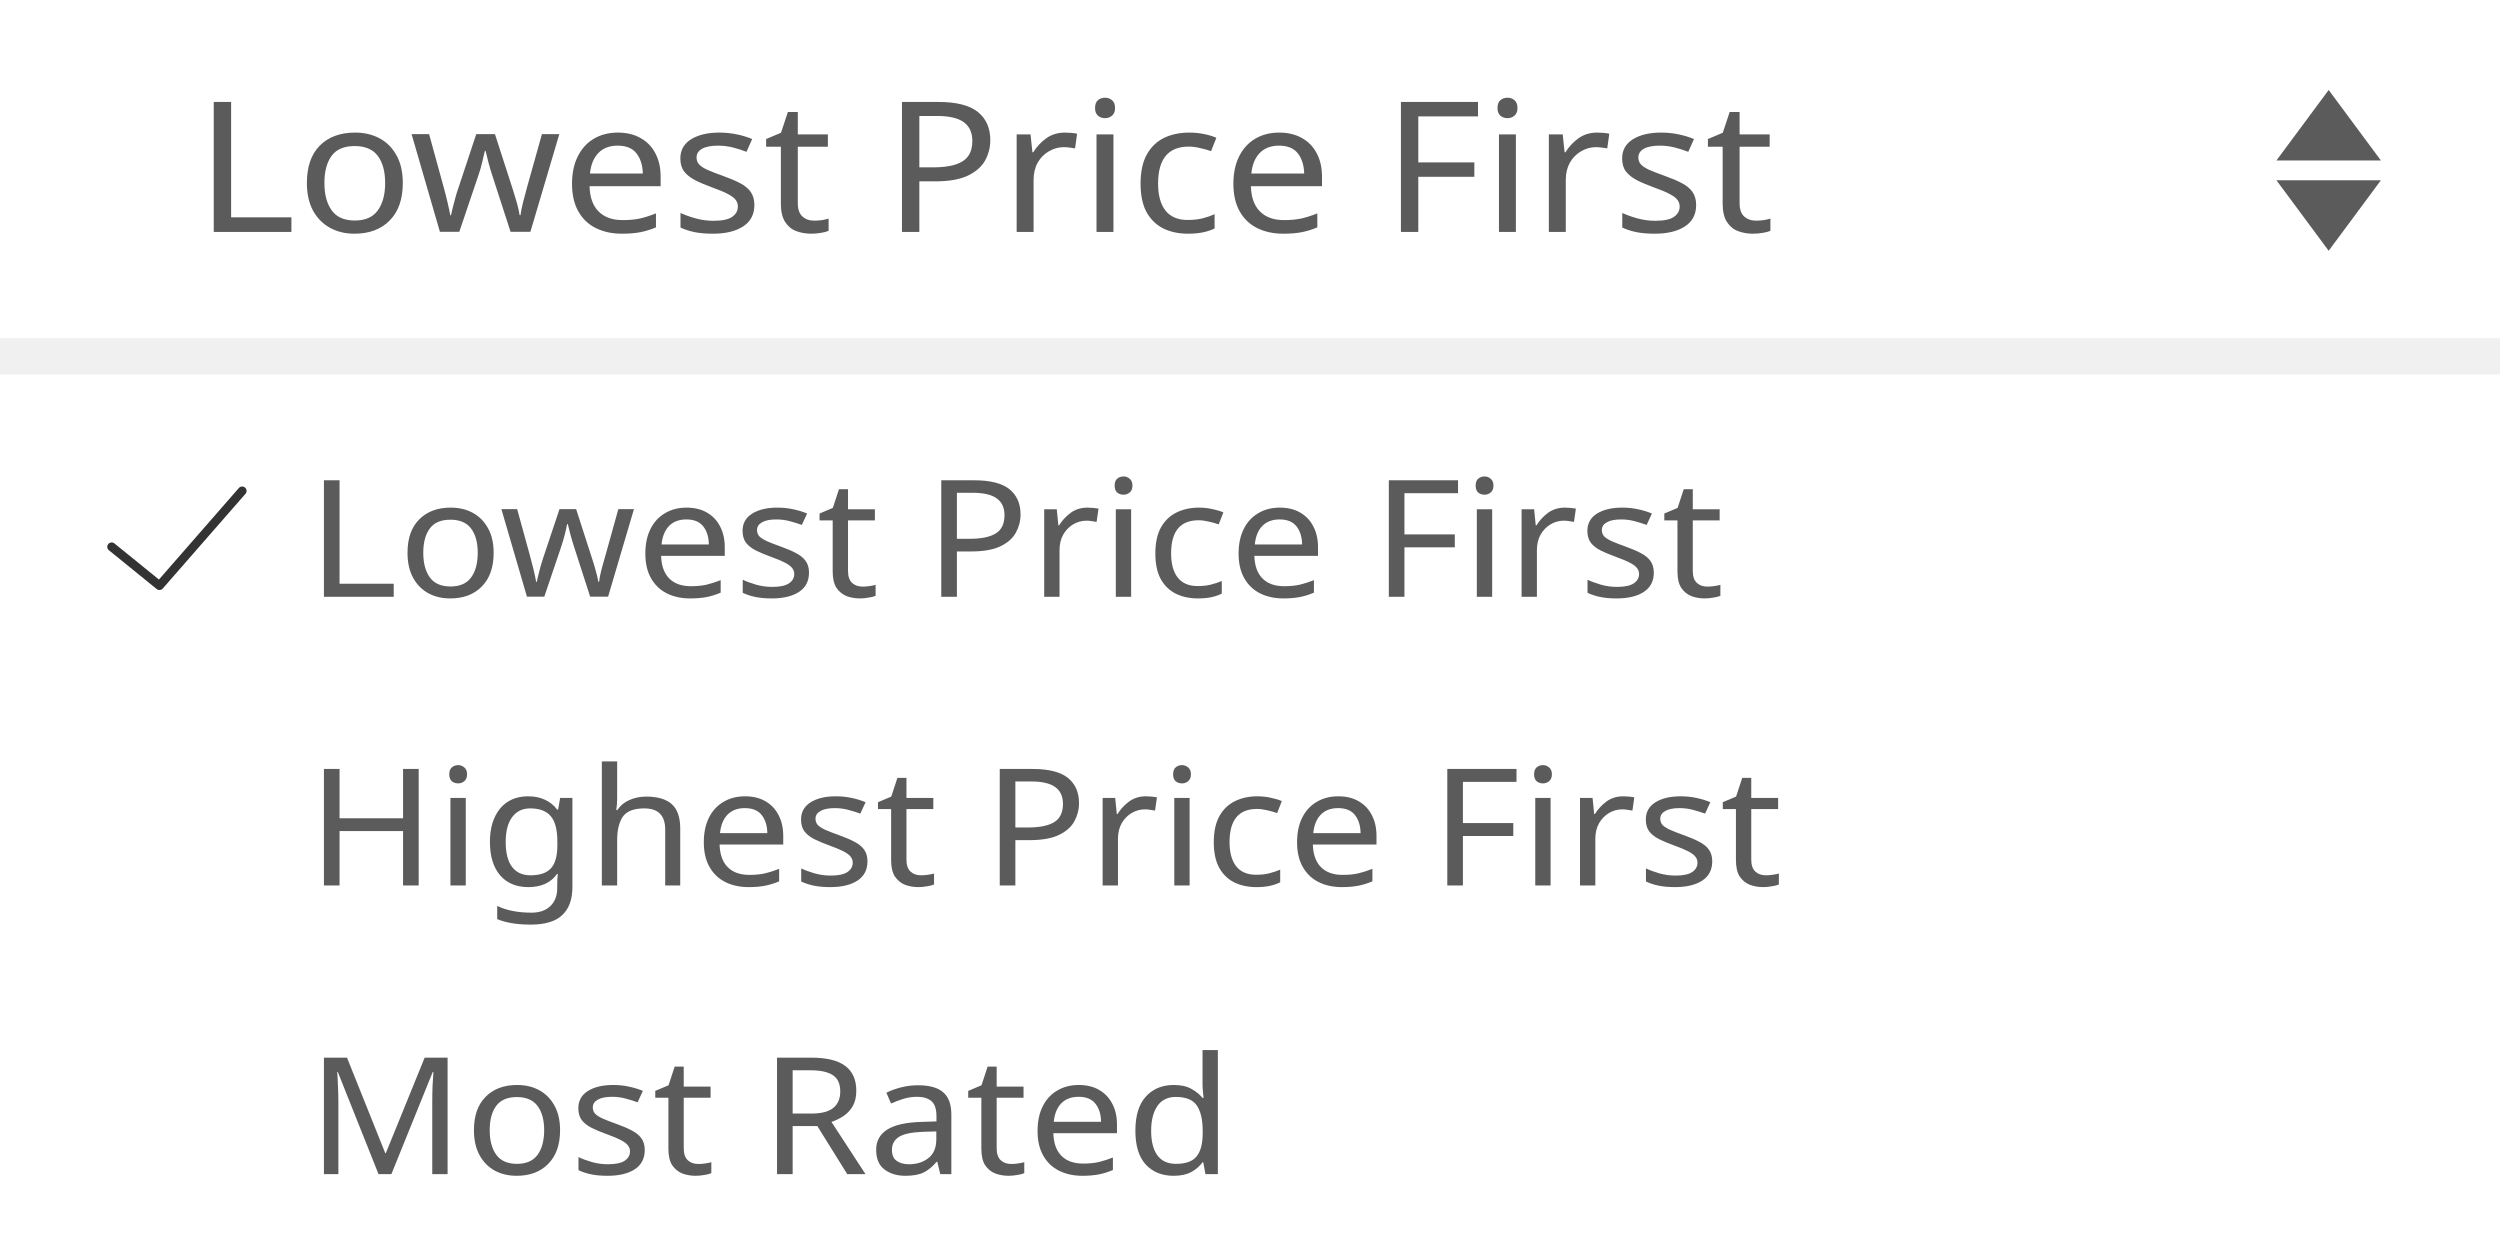
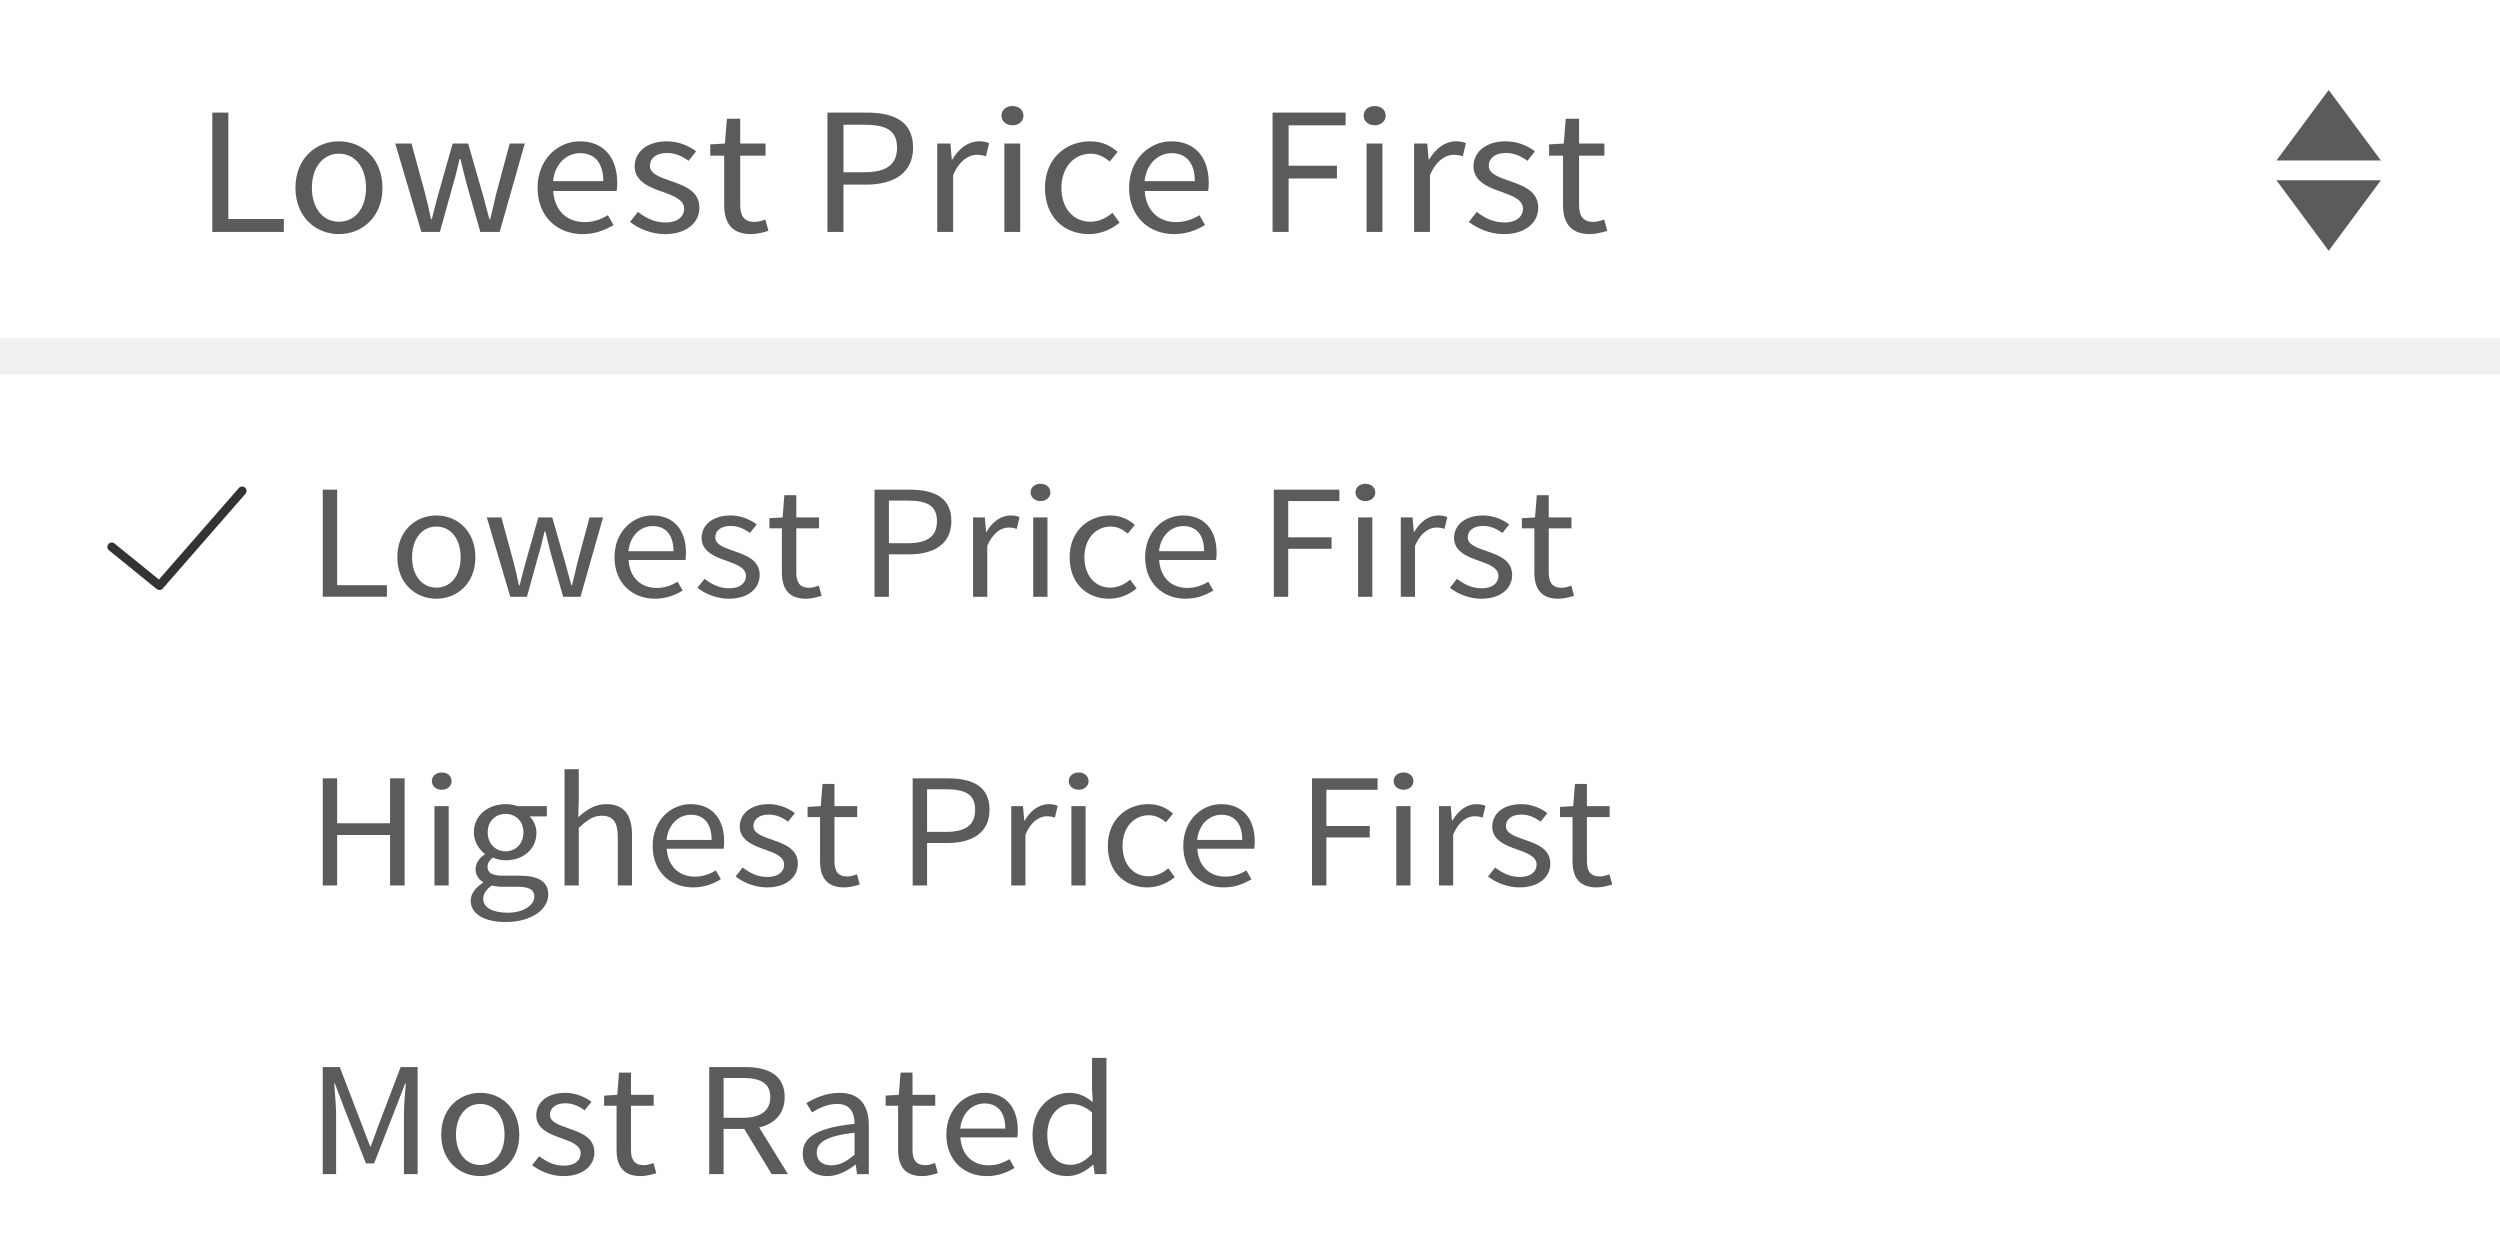
<svg xmlns="http://www.w3.org/2000/svg" width="284.334" height="142.617" viewBox="0 0 284.334 142.617">
  <path fill="#FFF" d="M0 0h284.334v38.461H0zm0 42.59h284.334v100.143H0z" />
-   <text transform="matrix(1.0627 0 0 1 22.168 26.377)" fill="#5B5B5B" font-family="'SourceSansPro-Regular'" font-size="20.696">Lowest Price First</text>
-   <text transform="matrix(1.0627 0 0 1 34.932 67.874)" fill="#5B5B5B" font-family="'SourceSansPro-Regular'" font-size="18.564">Lowest Price First</text>
-   <text transform="matrix(1.0627 0 0 1 34.932 100.707)" fill="#5B5B5B" font-family="'SourceSansPro-Regular'" font-size="18.564">Highest Price First</text>
-   <text transform="matrix(1.0627 0 0 1 34.932 133.54)" fill="#5B5B5B" font-family="'SourceSansPro-Regular'" font-size="18.564">Most Rated</text>
-   <path fill="#5B5B5B" d="M258.905 18.254l5.943-8.02 5.942 8.02zM270.79 20.5l-5.942 8.021-5.943-8.021z" />
-   <path fill="none" stroke="#333" stroke-linecap="round" stroke-linejoin="round" stroke-miterlimit="10" d="M12.699 62.193l5.437 4.412 9.406-10.773" />
+   <path d="M24.147 12.804h1.825v12.104h6.311v1.469h-8.135V12.804zm14.404 3.269c2.617 0 4.948 1.924 4.948 5.297 0 3.332-2.331 5.255-4.948 5.255-2.616 0-4.947-1.924-4.947-5.255 0-3.373 2.331-5.297 4.947-5.297zm0 9.145c1.847 0 3.079-1.552 3.079-3.849 0-2.317-1.231-3.89-3.079-3.89-1.825 0-3.078 1.572-3.078 3.89 0 2.298 1.254 3.849 3.078 3.849zm6.402-8.897H46.8l1.583 5.814c.242.952.439 1.862.638 2.793h.088c.242-.931.461-1.862.726-2.793l1.649-5.814h1.759l1.671 5.814c.264.952.506 1.862.748 2.793h.088c.242-.931.44-1.842.66-2.793l1.561-5.814h1.715l-2.858 10.056h-2.199l-1.54-5.4c-.264-.952-.461-1.883-.726-2.896h-.088c-.242 1.014-.461 1.965-.748 2.917l-1.495 5.38h-2.111l-2.968-10.057zm20.98-.248c2.727 0 4.266 1.842 4.266 4.718 0 .352-.022.683-.066.931H62.92c.132 2.172 1.517 3.538 3.562 3.538 1.011 0 1.869-.311 2.661-.786l.638 1.117c-.924.559-2.067 1.034-3.518 1.034-2.858 0-5.124-1.965-5.124-5.255s2.353-5.297 4.794-5.297zm2.682 4.531c0-2.048-.967-3.186-2.639-3.186-1.495 0-2.858 1.159-3.078 3.186h5.717zm3.939 3.497c.923.704 1.869 1.2 3.145 1.2 1.407 0 2.111-.703 2.111-1.572 0-1.035-1.275-1.49-2.441-1.903-1.517-.518-3.188-1.2-3.188-2.897 0-1.614 1.363-2.855 3.672-2.855 1.341 0 2.506.518 3.32 1.138l-.858 1.076c-.726-.517-1.495-.89-2.44-.89-1.341 0-1.957.683-1.957 1.449 0 .952 1.166 1.303 2.375 1.738 1.54.538 3.254 1.138 3.254 3.042 0 1.635-1.385 3-3.914 3-1.518 0-2.969-.6-3.98-1.386l.901-1.14zm9.808-6.393h-1.583v-1.283l1.671-.104.22-2.814h1.518v2.814h2.88v1.386h-2.88v5.586c0 1.242.417 1.945 1.649 1.945.374 0 .857-.145 1.209-.269l.352 1.283c-.594.186-1.319.372-1.979.372-2.287 0-3.056-1.365-3.056-3.352v-5.564zm11.744-4.904h4.419c3.188 0 5.321 1.014 5.321 3.993 0 2.855-2.155 4.2-5.321 4.2H95.93v5.38h-1.825V12.804zm4.2 6.786c2.506 0 3.716-.869 3.716-2.793 0-1.965-1.231-2.607-3.716-2.607h-2.375v5.4h2.375zm8.293-3.269h1.495l.154 1.821h.066c.726-1.262 1.825-2.069 3.034-2.069.462 0 .792.062 1.144.207l-.352 1.49c-.352-.104-.593-.166-1.033-.166-.901 0-1.979.621-2.705 2.317v6.456h-1.803V16.321zm7.301-3.166c0-.662.55-1.097 1.253-1.097s1.253.435 1.253 1.097c0 .642-.55 1.097-1.253 1.097s-1.253-.455-1.253-1.097zm.33 3.166h1.803v10.056h-1.803V16.321zm9.764-.248c1.407 0 2.396.559 3.122 1.2l-.901 1.097c-.638-.517-1.297-.89-2.155-.89-1.935 0-3.342 1.572-3.342 3.89 0 2.297 1.341 3.849 3.298 3.849 1.011 0 1.869-.476 2.506-1.014l.814 1.117c-.968.807-2.199 1.303-3.474 1.303-2.836 0-5.014-1.924-5.014-5.255 0-3.373 2.397-5.297 5.146-5.297zm9.214 0c2.727 0 4.266 1.842 4.266 4.718 0 .352-.022.683-.066.931h-7.212c.132 2.172 1.517 3.538 3.562 3.538 1.011 0 1.869-.311 2.661-.786l.638 1.117c-.924.559-2.067 1.034-3.518 1.034-2.858 0-5.124-1.965-5.124-5.255s2.353-5.297 4.793-5.297zm2.683 4.531c0-2.048-.967-3.186-2.639-3.186-1.495 0-2.858 1.159-3.078 3.186h5.717zm8.842-7.8h8.312v1.448h-6.487v4.594h5.497v1.448h-5.497v6.083h-1.825V12.804zm10.36.351c0-.662.549-1.097 1.253-1.097s1.253.435 1.253 1.097c0 .642-.549 1.097-1.253 1.097s-1.253-.455-1.253-1.097zm.33 3.166h1.803v10.056h-1.803V16.321zm5.41 0h1.494l.154 1.821h.066c.725-1.262 1.824-2.069 3.033-2.069.463 0 .792.062 1.145.207l-.353 1.49c-.352-.104-.593-.166-1.033-.166-.901 0-1.979.621-2.704 2.317v6.456h-1.803V16.321zm7.125 7.78c.924.704 1.869 1.2 3.145 1.2 1.407 0 2.111-.703 2.111-1.572 0-1.035-1.275-1.49-2.441-1.903-1.518-.518-3.188-1.2-3.188-2.897 0-1.614 1.363-2.855 3.672-2.855 1.341 0 2.506.518 3.32 1.138l-.858 1.076c-.726-.517-1.495-.89-2.44-.89-1.342 0-1.957.683-1.957 1.449 0 .952 1.166 1.303 2.375 1.738 1.539.538 3.254 1.138 3.254 3.042 0 1.635-1.385 3-3.914 3-1.518 0-2.969-.6-3.979-1.386l.9-1.14zm9.809-6.393h-1.583v-1.283l1.671-.104.22-2.814h1.518v2.814h2.88v1.386h-2.88v5.586c0 1.242.417 1.945 1.649 1.945.373 0 .857-.145 1.209-.269l.352 1.283c-.594.186-1.319.372-1.979.372-2.287 0-3.057-1.365-3.057-3.352v-5.564zM36.708 55.691h1.637v10.863h5.663v1.318h-7.3V55.691zm12.921 2.934c2.348 0 4.439 1.727 4.439 4.754 0 2.99-2.091 4.717-4.439 4.717s-4.439-1.727-4.439-4.717c0-3.027 2.092-4.754 4.439-4.754zm0 8.208c1.657 0 2.762-1.393 2.762-3.454 0-2.08-1.105-3.491-2.762-3.491-1.638 0-2.762 1.411-2.762 3.491 0 2.061 1.125 3.454 2.762 3.454zm5.741-7.985h1.657l1.42 5.218c.217.854.395 1.671.572 2.507h.079c.217-.836.414-1.671.651-2.507l1.479-5.218h1.579l1.5 5.218c.237.854.454 1.671.671 2.507h.079c.217-.836.395-1.653.592-2.507l1.401-5.218h1.539l-2.565 9.025h-1.973l-1.381-4.847c-.237-.854-.414-1.69-.651-2.6h-.079c-.217.91-.415 1.764-.671 2.619l-1.341 4.828h-1.894l-2.664-9.025zm18.821-.223c2.447 0 3.828 1.653 3.828 4.234 0 .315-.02.613-.059.835h-6.471c.118 1.95 1.361 3.175 3.196 3.175.908 0 1.677-.278 2.388-.706l.572 1.003c-.829.501-1.854.928-3.157.928-2.564 0-4.597-1.764-4.597-4.717s2.11-4.752 4.3-4.752zm2.407 4.067c0-1.838-.868-2.86-2.368-2.86-1.342 0-2.565 1.04-2.762 2.86h5.13zm3.531 3.139c.829.631 1.677 1.077 2.821 1.077 1.263 0 1.894-.631 1.894-1.411 0-.929-1.144-1.337-2.19-1.708-1.361-.464-2.861-1.077-2.861-2.6 0-1.449 1.223-2.563 3.295-2.563 1.204 0 2.249.464 2.979 1.021l-.77.966c-.651-.464-1.341-.799-2.19-.799-1.203 0-1.756.613-1.756 1.3 0 .854 1.046 1.17 2.131 1.56 1.381.483 2.92 1.021 2.92 2.73 0 1.467-1.243 2.692-3.512 2.692-1.361 0-2.664-.539-3.571-1.244l.81-1.021zm8.799-5.739h-1.42v-1.151l1.5-.093.197-2.525h1.361v2.525h2.584v1.244h-2.584v5.014c0 1.114.375 1.746 1.479 1.746.335 0 .77-.13 1.085-.241l.315 1.151c-.533.167-1.184.334-1.776.334-2.052 0-2.742-1.226-2.742-3.008v-4.996zm10.534-4.401h3.965c2.861 0 4.775.91 4.775 3.584 0 2.562-1.934 3.77-4.775 3.77H101.1v4.828h-1.637V55.691zm3.768 6.091c2.249 0 3.334-.78 3.334-2.507 0-1.764-1.105-2.34-3.334-2.34h-2.13v4.847h2.13zm7.437-2.934h1.342l.138 1.634h.059c.651-1.133 1.638-1.857 2.723-1.857.415 0 .71.056 1.026.186l-.315 1.337c-.316-.093-.533-.148-.927-.148-.809 0-1.776.557-2.427 2.08v5.794h-1.618v-9.026zm6.55-2.841c0-.594.493-.984 1.125-.984s1.125.39 1.125.984c0 .576-.494.984-1.125.984s-1.125-.408-1.125-.984zm.296 2.841h1.618v9.025h-1.618v-9.025zm8.76-.223c1.263 0 2.15.501 2.801 1.077l-.809.984c-.572-.464-1.164-.798-1.934-.798-1.736 0-2.999 1.411-2.999 3.491 0 2.062 1.204 3.454 2.959 3.454.908 0 1.677-.427 2.249-.91l.73 1.002c-.868.725-1.973 1.17-3.117 1.17-2.545 0-4.498-1.727-4.498-4.717.001-3.026 2.152-4.753 4.618-4.753zm8.266 0c2.447 0 3.828 1.653 3.828 4.234 0 .315-.02.613-.059.835h-6.471c.118 1.95 1.361 3.175 3.196 3.175.908 0 1.677-.278 2.388-.706l.572 1.003c-.829.501-1.854.928-3.157.928-2.564 0-4.597-1.764-4.597-4.717s2.11-4.752 4.3-4.752zm2.407 4.067c0-1.838-.868-2.86-2.368-2.86-1.342 0-2.565 1.04-2.762 2.86h5.13zm7.93-7.001h7.457v1.3h-5.82v4.123h4.934v1.3h-4.934v5.459h-1.637V55.691zm9.291.316c0-.594.494-.984 1.125-.984s1.125.39 1.125.984c0 .576-.494.984-1.125.984s-1.125-.408-1.125-.984zm.297 2.841h1.617v9.025h-1.617v-9.025zm4.852 0h1.342l.138 1.634h.06c.651-1.133 1.638-1.857 2.723-1.857.415 0 .71.056 1.026.186l-.316 1.337a2.825 2.825 0 0 0-.927-.148c-.81 0-1.776.557-2.427 2.08v5.794h-1.618v-9.026zm6.392 6.983c.829.631 1.678 1.077 2.822 1.077 1.262 0 1.894-.631 1.894-1.411 0-.929-1.144-1.337-2.19-1.708-1.361-.464-2.86-1.077-2.86-2.6 0-1.449 1.224-2.563 3.295-2.563 1.204 0 2.249.464 2.979 1.021l-.77.966c-.651-.464-1.342-.799-2.19-.799-1.203 0-1.756.613-1.756 1.3 0 .854 1.046 1.17 2.131 1.56 1.382.483 2.92 1.021 2.92 2.73 0 1.467-1.243 2.692-3.512 2.692-1.361 0-2.663-.539-3.571-1.244l.808-1.021zm8.799-5.739h-1.42v-1.151l1.5-.093.197-2.525h1.361v2.525h2.584v1.244h-2.584v5.014c0 1.114.374 1.746 1.479 1.746.336 0 .77-.13 1.086-.241l.315 1.151c-.532.167-1.184.334-1.776.334-2.051 0-2.742-1.226-2.742-3.008v-4.996zM36.708 88.524h1.637v5.106h6.018v-5.106h1.657v12.182h-1.657v-5.738h-6.018v5.738h-1.637V88.524zm12.408.316c0-.594.493-.984 1.125-.984s1.125.391 1.125.984c0 .576-.494.984-1.125.984s-1.125-.408-1.125-.984zm.296 2.842h1.618v9.024h-1.618v-9.024zm5.524 8.709v-.074c-.474-.279-.848-.762-.848-1.467 0-.762.552-1.355 1.045-1.672v-.074c-.631-.482-1.243-1.355-1.243-2.433 0-1.968 1.657-3.213 3.61-3.213.533 0 1.006.093 1.361.224h3.334v1.17h-1.973c.454.408.789 1.096.789 1.856 0 1.931-1.559 3.138-3.512 3.138a3.539 3.539 0 0 1-1.44-.314c-.335.277-.611.575-.611 1.076 0 .576.395.984 1.697.984H59c2.229 0 3.354.65 3.354 2.154 0 1.672-1.875 3.119-4.854 3.119-2.348 0-3.966-.872-3.966-2.432.001-.761.534-1.486 1.402-2.042zm2.802 3.416c1.835 0 3.038-.891 3.038-1.838 0-.836-.69-1.114-1.933-1.114h-1.658a4.96 4.96 0 0 1-1.243-.148c-.69.464-.986 1.003-.986 1.522 0 .965 1.045 1.578 2.782 1.578zm1.795-9.136c0-1.318-.908-2.099-2.032-2.099s-2.032.78-2.032 2.099.927 2.153 2.032 2.153 2.032-.835 2.032-2.153zm4.675-7.187h1.618v3.603l-.06 1.856c.908-.816 1.875-1.485 3.196-1.485 2.013 0 2.92 1.226 2.92 3.528v5.72h-1.618v-5.515c0-1.69-.552-2.414-1.815-2.414-.987 0-1.657.482-2.624 1.393v6.536h-1.618V87.484zm14.323 3.974c2.447 0 3.828 1.653 3.828 4.234 0 .315-.02.612-.059.835h-6.471c.118 1.95 1.361 3.176 3.196 3.176.908 0 1.677-.278 2.388-.705l.57 1.002c-.829.502-1.854.929-3.157.929-2.564 0-4.597-1.765-4.597-4.717s2.112-4.754 4.302-4.754zm2.407 4.067c0-1.839-.868-2.86-2.368-2.86-1.342 0-2.565 1.04-2.762 2.86h5.13zm3.531 3.139c.829.631 1.677 1.076 2.821 1.076 1.263 0 1.894-.631 1.894-1.411 0-.929-1.144-1.337-2.19-1.708-1.361-.465-2.861-1.078-2.861-2.6 0-1.449 1.223-2.563 3.295-2.563 1.204 0 2.249.464 2.979 1.021l-.77.966c-.651-.465-1.341-.799-2.19-.799-1.203 0-1.756.613-1.756 1.301 0 .854 1.046 1.17 2.131 1.559 1.381.483 2.92 1.021 2.92 2.73 0 1.467-1.243 2.692-3.512 2.692-1.361 0-2.664-.538-3.571-1.244l.81-1.02zm8.799-5.738h-1.42v-1.152l1.5-.092.197-2.525h1.361v2.525h2.584v1.244h-2.584v5.014c0 1.113.375 1.745 1.479 1.745.335 0 .77-.13 1.085-.241l.315 1.151c-.533.167-1.184.334-1.776.334-2.052 0-2.742-1.226-2.742-3.009v-4.994zm10.535-4.402h3.965c2.861 0 4.775.909 4.775 3.584 0 2.562-1.934 3.77-4.775 3.77h-2.328v4.828h-1.637V88.524zm3.768 6.091c2.249 0 3.334-.78 3.334-2.507 0-1.765-1.105-2.34-3.334-2.34h-2.131v4.847h2.131zm7.437-2.933h1.342l.138 1.634h.059c.651-1.133 1.638-1.857 2.723-1.857.415 0 .71.056 1.026.187l-.315 1.336c-.316-.092-.533-.148-.927-.148-.809 0-1.776.558-2.427 2.08v5.794h-1.618v-9.026zm6.549-2.842c0-.594.493-.984 1.125-.984s1.125.391 1.125.984c0 .576-.494.984-1.125.984s-1.125-.408-1.125-.984zm.296 2.842h1.618v9.024h-1.618v-9.024zm8.76-.224c1.263 0 2.15.501 2.801 1.077l-.809.984c-.572-.465-1.164-.799-1.934-.799-1.736 0-2.999 1.412-2.999 3.491 0 2.062 1.204 3.454 2.959 3.454.908 0 1.677-.427 2.249-.91l.73 1.003c-.868.725-1.973 1.17-3.117 1.17-2.545 0-4.498-1.728-4.498-4.717.001-3.025 2.151-4.753 4.618-4.753zm8.265 0c2.447 0 3.828 1.653 3.828 4.234 0 .315-.02.612-.059.835h-6.471c.118 1.95 1.361 3.176 3.196 3.176.908 0 1.677-.278 2.388-.705l.572 1.002c-.829.502-1.854.929-3.157.929-2.564 0-4.597-1.765-4.597-4.717s2.11-4.754 4.3-4.754zm2.408 4.067c0-1.839-.868-2.86-2.368-2.86-1.342 0-2.565 1.04-2.762 2.86h5.13zm7.93-7.001h7.458v1.3h-5.82v4.123h4.933v1.299h-4.933v5.46h-1.638V88.524zm9.291.316c0-.594.494-.984 1.125-.984s1.125.391 1.125.984c0 .576-.494.984-1.125.984s-1.125-.408-1.125-.984zm.297 2.842h1.617v9.024h-1.617v-9.024zm4.852 0h1.342l.138 1.634h.06c.651-1.133 1.638-1.857 2.723-1.857.415 0 .71.056 1.026.187l-.316 1.336c-.315-.092-.532-.148-.927-.148-.81 0-1.776.558-2.427 2.08v5.794h-1.618v-9.026zm6.392 6.982c.829.631 1.678 1.076 2.822 1.076 1.262 0 1.894-.631 1.894-1.411 0-.929-1.144-1.337-2.19-1.708-1.361-.465-2.86-1.078-2.86-2.6 0-1.449 1.224-2.563 3.295-2.563 1.204 0 2.249.464 2.979 1.021l-.77.966c-.651-.465-1.342-.799-2.19-.799-1.203 0-1.756.613-1.756 1.301 0 .854 1.046 1.17 2.131 1.559 1.382.483 2.92 1.021 2.92 2.73 0 1.467-1.243 2.692-3.512 2.692-1.361 0-2.663-.538-3.571-1.244l.808-1.02zm8.799-5.738h-1.42v-1.152l1.5-.092.197-2.525h1.361v2.525h2.584v1.244h-2.584v5.014c0 1.113.374 1.745 1.479 1.745.336 0 .77-.13 1.086-.241l.315 1.151c-.532.167-1.184.334-1.776.334-2.051 0-2.742-1.226-2.742-3.009v-4.994zM36.708 121.358h1.933l2.506 6.536.947 2.488h.079l.908-2.488 2.486-6.536H47.5v12.182h-1.559v-6.704c0-1.076.118-2.525.217-3.602h-.079l-1.046 2.711-2.486 6.369h-.927l-2.506-6.369-1.026-2.711h-.079c.079 1.076.217 2.525.217 3.602v6.704h-1.519v-12.182zm17.913 2.934c2.348 0 4.439 1.728 4.439 4.754 0 2.989-2.091 4.717-4.439 4.717s-4.439-1.728-4.439-4.717c0-3.026 2.091-4.754 4.439-4.754zm0 8.208c1.657 0 2.762-1.393 2.762-3.454 0-2.079-1.105-3.491-2.762-3.491-1.638 0-2.762 1.412-2.762 3.491-.001 2.061 1.124 3.454 2.762 3.454zm6.707-1.002c.829.631 1.677 1.076 2.821 1.076 1.263 0 1.894-.631 1.894-1.411 0-.929-1.144-1.337-2.19-1.708-1.361-.465-2.861-1.078-2.861-2.6 0-1.449 1.223-2.563 3.295-2.563 1.204 0 2.249.464 2.979 1.021l-.77.966c-.651-.465-1.341-.799-2.19-.799-1.203 0-1.756.613-1.756 1.301 0 .854 1.046 1.17 2.131 1.559 1.381.483 2.92 1.021 2.92 2.73 0 1.467-1.243 2.692-3.512 2.692-1.361 0-2.664-.538-3.571-1.244l.81-1.02zm8.798-5.738h-1.42v-1.152l1.5-.092.197-2.525h1.361v2.525h2.584v1.244h-2.584v5.014c0 1.113.375 1.745 1.479 1.745.335 0 .77-.13 1.085-.241l.315 1.151c-.533.167-1.184.334-1.776.334-2.052 0-2.742-1.226-2.742-3.009v-4.994zm17.638 7.78l-3.117-5.144h-2.348v5.144h-1.637v-12.182h4.044c2.644 0 4.538.892 4.538 3.417 0 1.894-1.144 3.045-2.9 3.453l3.275 5.312h-1.855zm-5.465-6.407h2.17c2.012 0 3.137-.779 3.137-2.357 0-1.598-1.125-2.173-3.137-2.173h-2.17v4.53zm14.895.687c0-1.151-.414-2.266-1.973-2.266-1.125 0-2.111.482-2.861.966l-.651-1.059c.888-.538 2.229-1.17 3.769-1.17 2.348 0 3.334 1.468 3.334 3.714v5.534h-1.341l-.138-1.077h-.04c-.927.705-1.993 1.3-3.176 1.3-1.618 0-2.821-.946-2.821-2.562-.001-1.968 1.814-2.952 5.898-3.38zm-2.624 4.717c.927 0 1.697-.427 2.624-1.207v-2.507c-3.216.372-4.301 1.114-4.301 2.266 0 1.021.73 1.448 1.677 1.448zm7.576-6.777h-1.42v-1.152l1.5-.092.197-2.525h1.361v2.525h2.584v1.244h-2.584v5.014c0 1.113.375 1.745 1.479 1.745.335 0 .77-.13 1.085-.241l.315 1.151c-.533.167-1.184.334-1.776.334-2.052 0-2.742-1.226-2.742-3.009v-4.994zm9.785-1.468c2.447 0 3.828 1.653 3.828 4.234 0 .315-.02.612-.059.835h-6.471c.118 1.95 1.361 3.176 3.196 3.176.908 0 1.677-.278 2.388-.705l.572 1.002c-.829.502-1.854.929-3.157.929-2.564 0-4.597-1.765-4.597-4.717s2.11-4.754 4.3-4.754zm2.407 4.067c0-1.839-.868-2.86-2.368-2.86-1.342 0-2.565 1.04-2.762 2.86h5.13zm7.26-4.067c1.105 0 1.835.39 2.683 1.04l-.079-1.541v-3.473h1.638v13.222h-1.341l-.138-1.059h-.06c-.75.687-1.775 1.281-2.9 1.281-2.407 0-3.966-1.708-3.966-4.717 0-2.933 1.973-4.753 4.163-4.753zm.157 8.189c.888 0 1.657-.408 2.446-1.244v-4.717c-.809-.687-1.539-.946-2.328-.946-1.539 0-2.762 1.393-2.762 3.453.001 2.155.968 3.454 2.644 3.454zm137.15-114.227l5.944-8.02 5.941 8.02zM270.79 20.5l-5.941 8.021-5.944-8.021z" fill="#5B5B5B" />
+   <path fill="#333" d="M18.136 67.105a.498.498 0 0 1-.315-.112l-5.437-4.412a.5.5 0 0 1 .63-.776l5.062 4.108 9.089-10.409a.5.5 0 0 1 .753.658l-9.406 10.772a.497.497 0 0 1-.376.171z" />
</svg>
